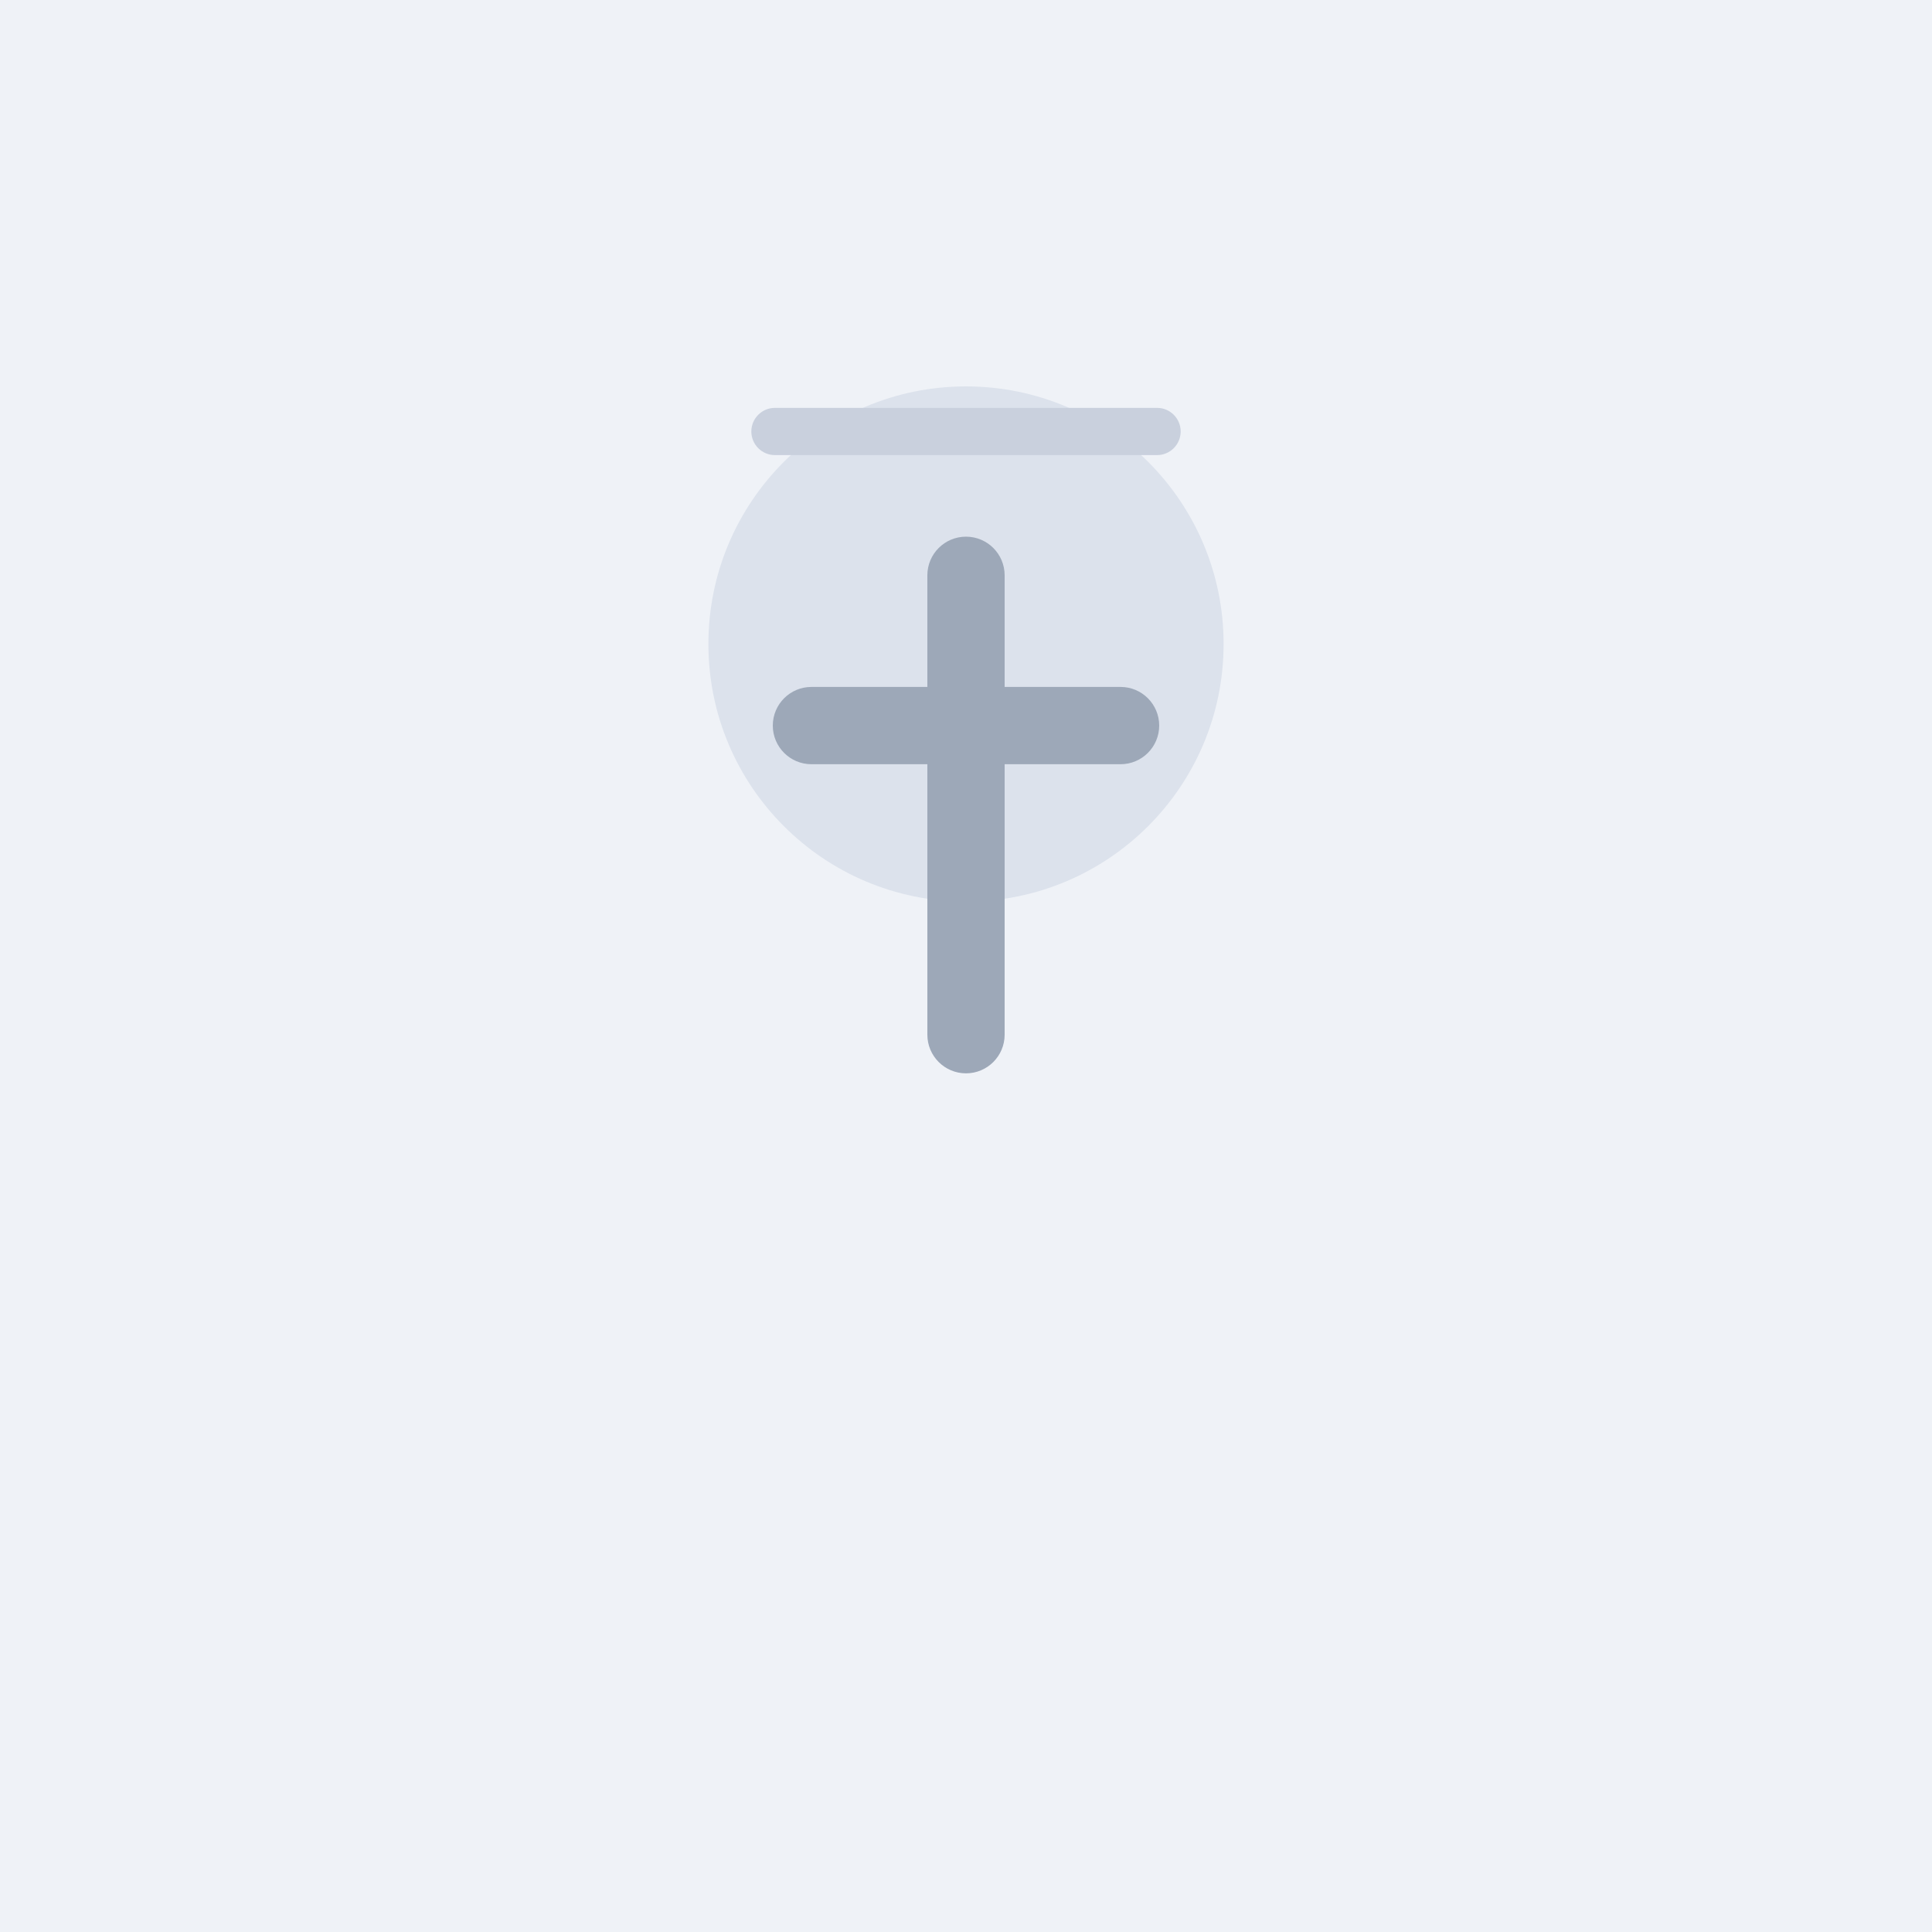
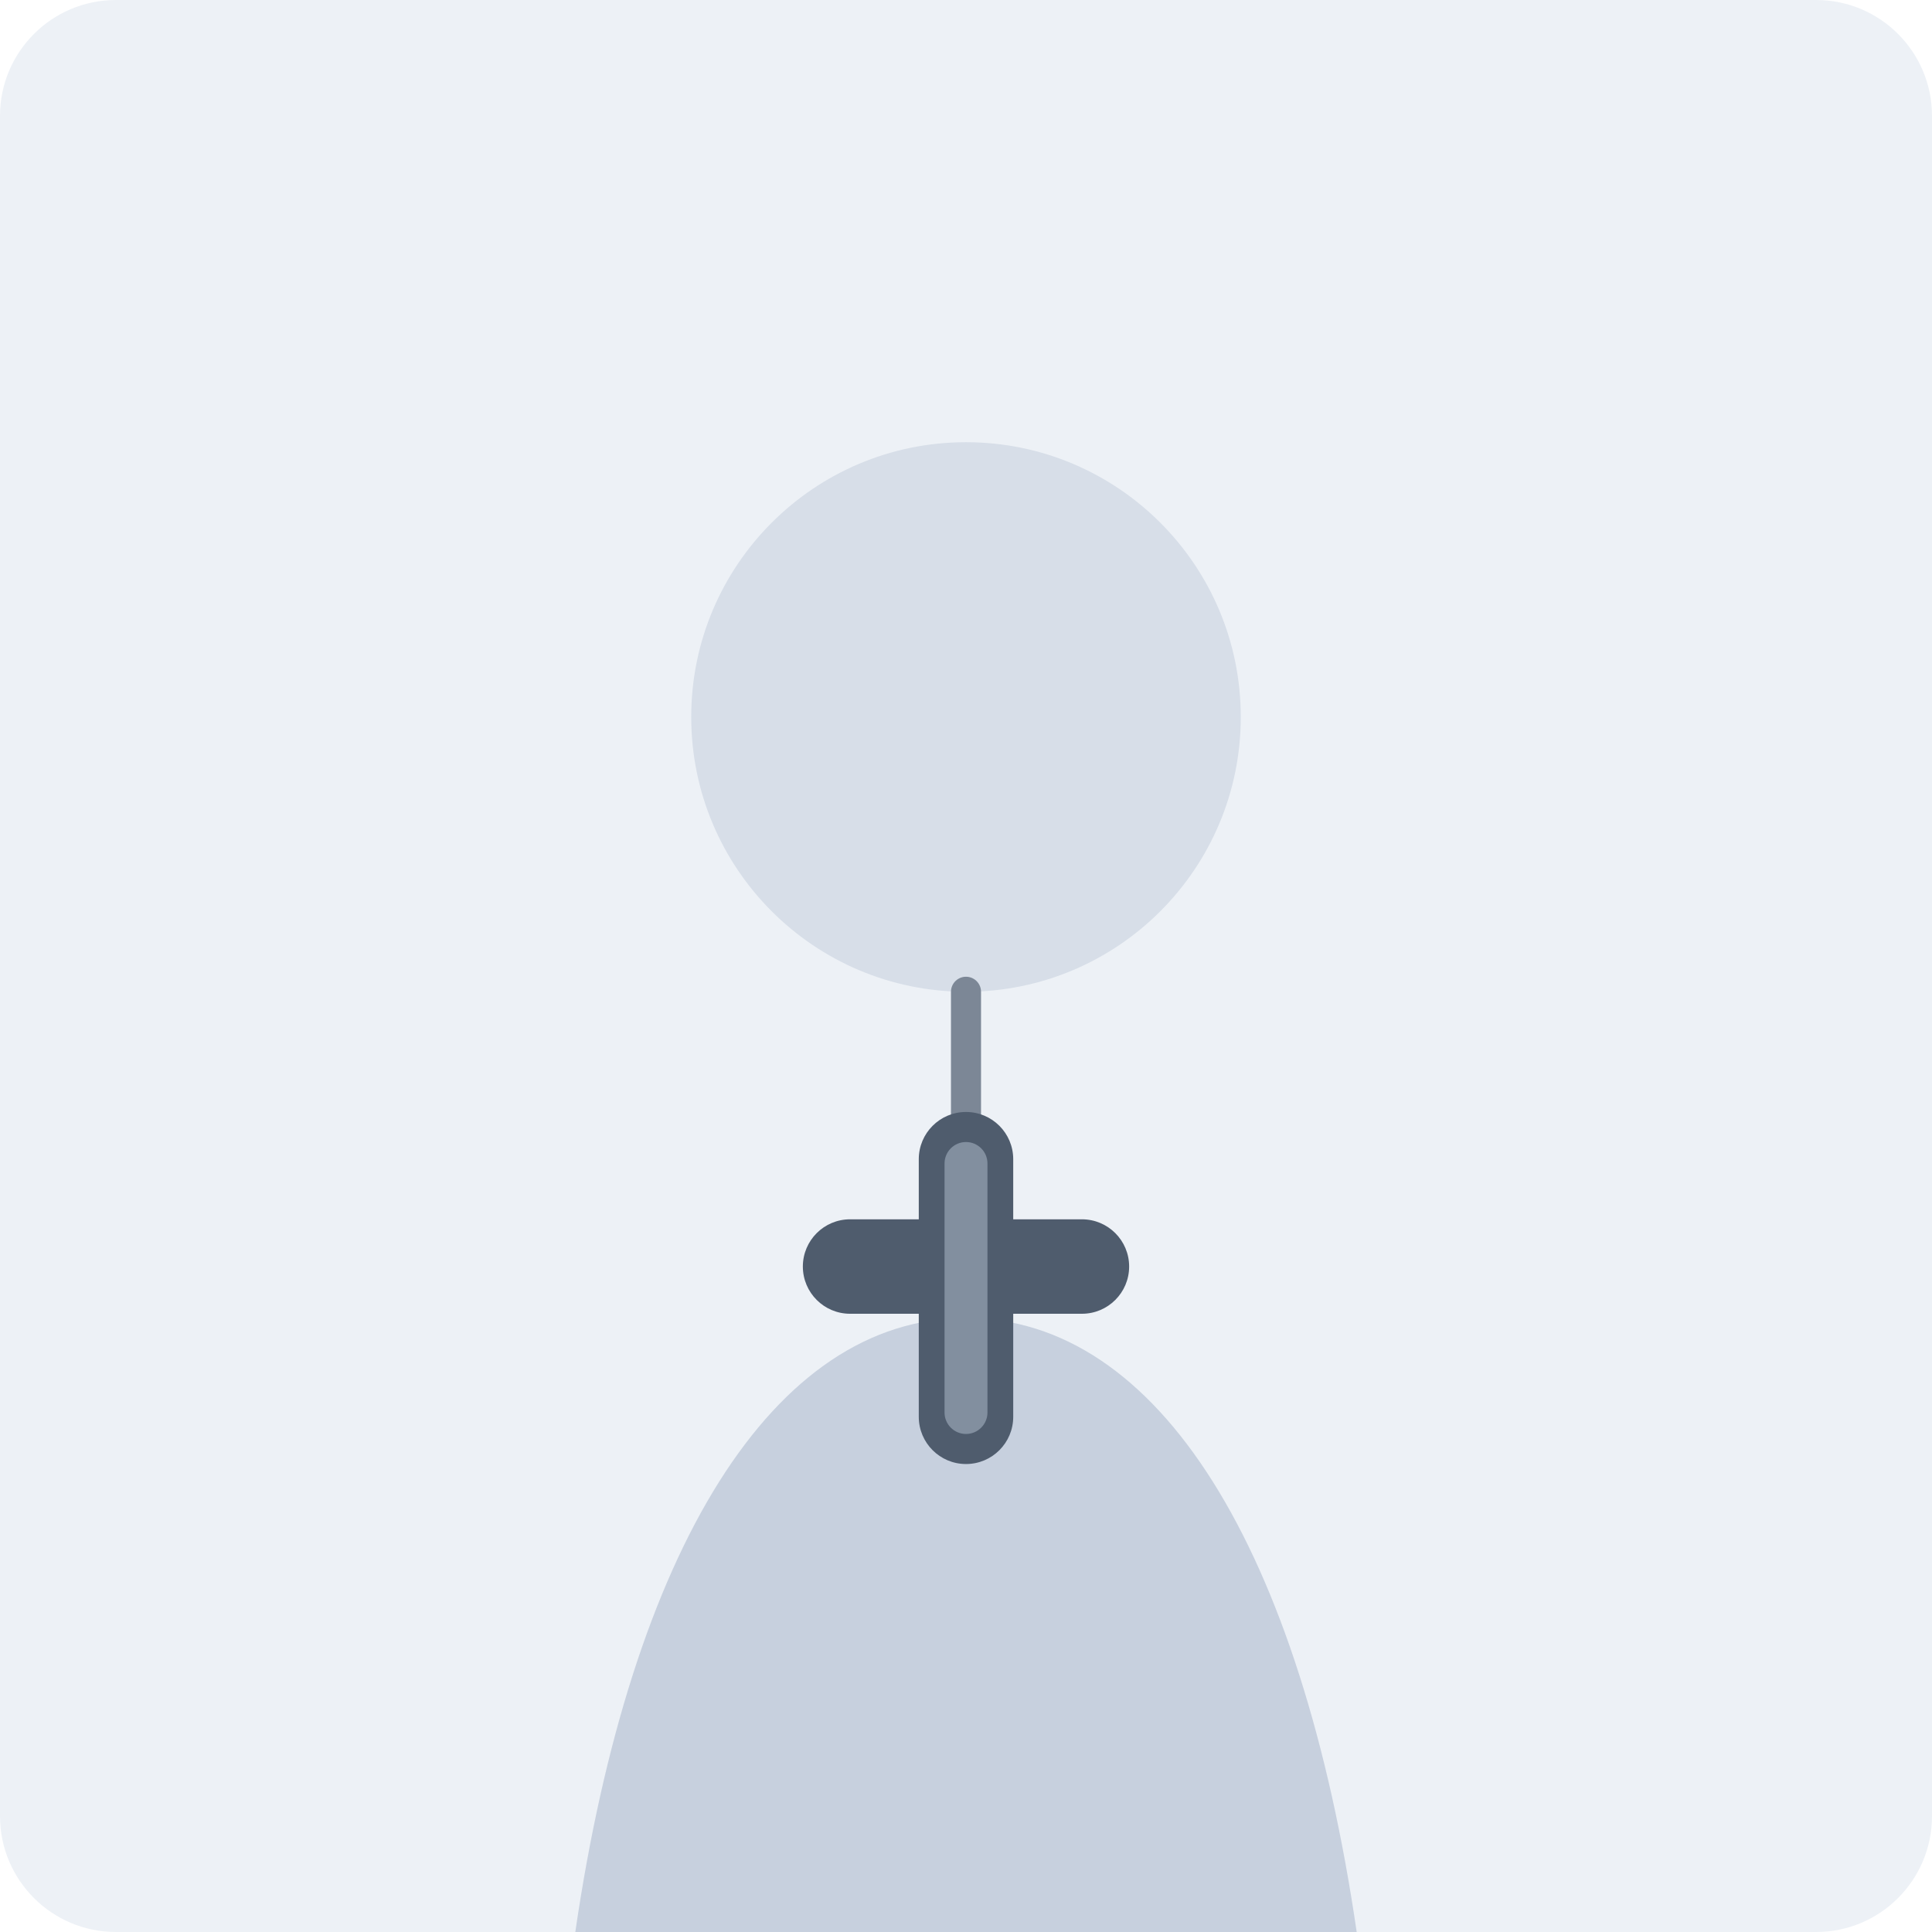
<svg xmlns="http://www.w3.org/2000/svg" width="900" height="900" viewBox="0 0 900 900" fill="none">
-   <rect width="900" height="900" fill="#EFF2F7" />
-   <circle cx="450" cy="300" r="120" fill="#DCE2EC" />
-   <rect x="432" y="250" width="36" height="250" rx="18" fill="#9DA8B8" />
-   <rect x="360" y="320" width="180" height="36" rx="18" fill="#9DA8B8" />
-   <rect x="350" y="190" width="200" height="22" rx="11" fill="#C9D0DD" />
+   <rect width="900" height="900" rx="54" fill="#EDF1F6" />
+   <circle cx="450" cy="334" r="128" fill="#D7DEE8" />
+   <path d="M268 900c26-178 92-286 182-286s156 108 182 286H268Z" fill="#C7D0DE" />
+   <path d="M450 462v170" stroke="#7C8796" stroke-width="14" stroke-linecap="round" />
+   <rect x="428" y="518" width="44" height="164" rx="22" fill="#4F5C6D" />
+   <rect x="374" y="568" width="152" height="44" rx="22" fill="#4F5C6D" />
+   <rect x="440" y="532" width="20" height="136" rx="10" fill="#9CAABA" opacity="0.65" />
</svg>
